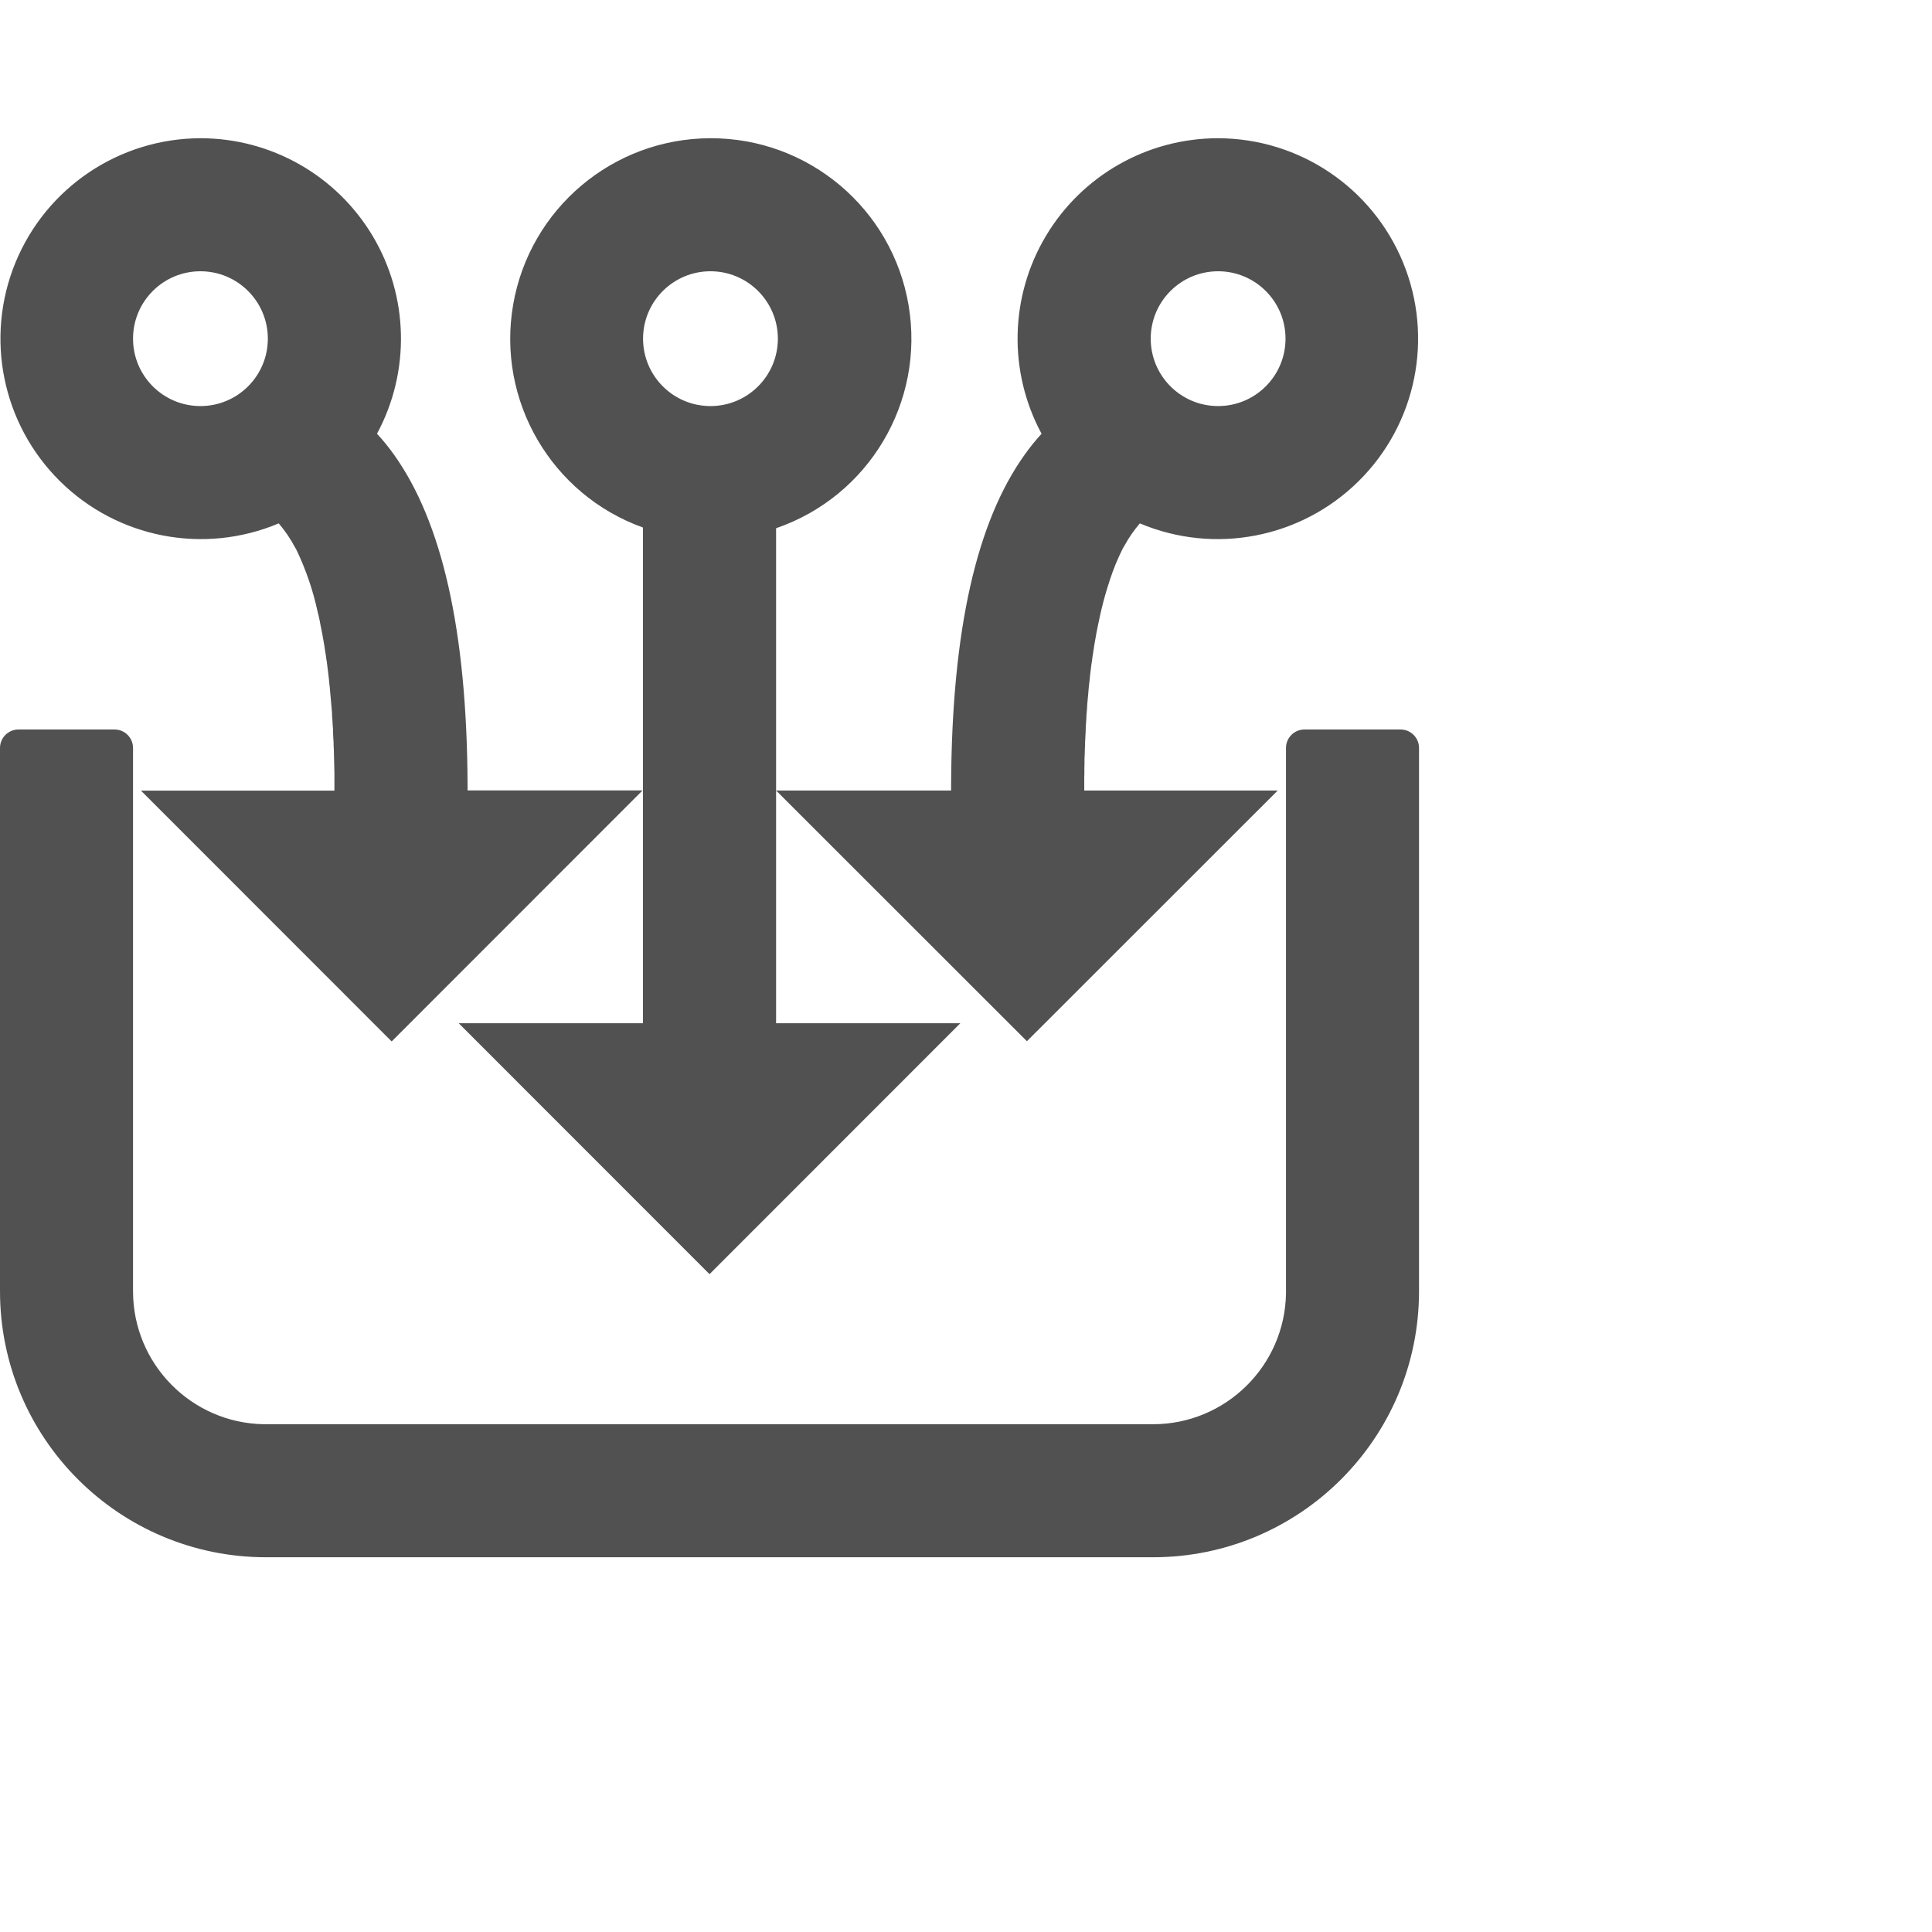
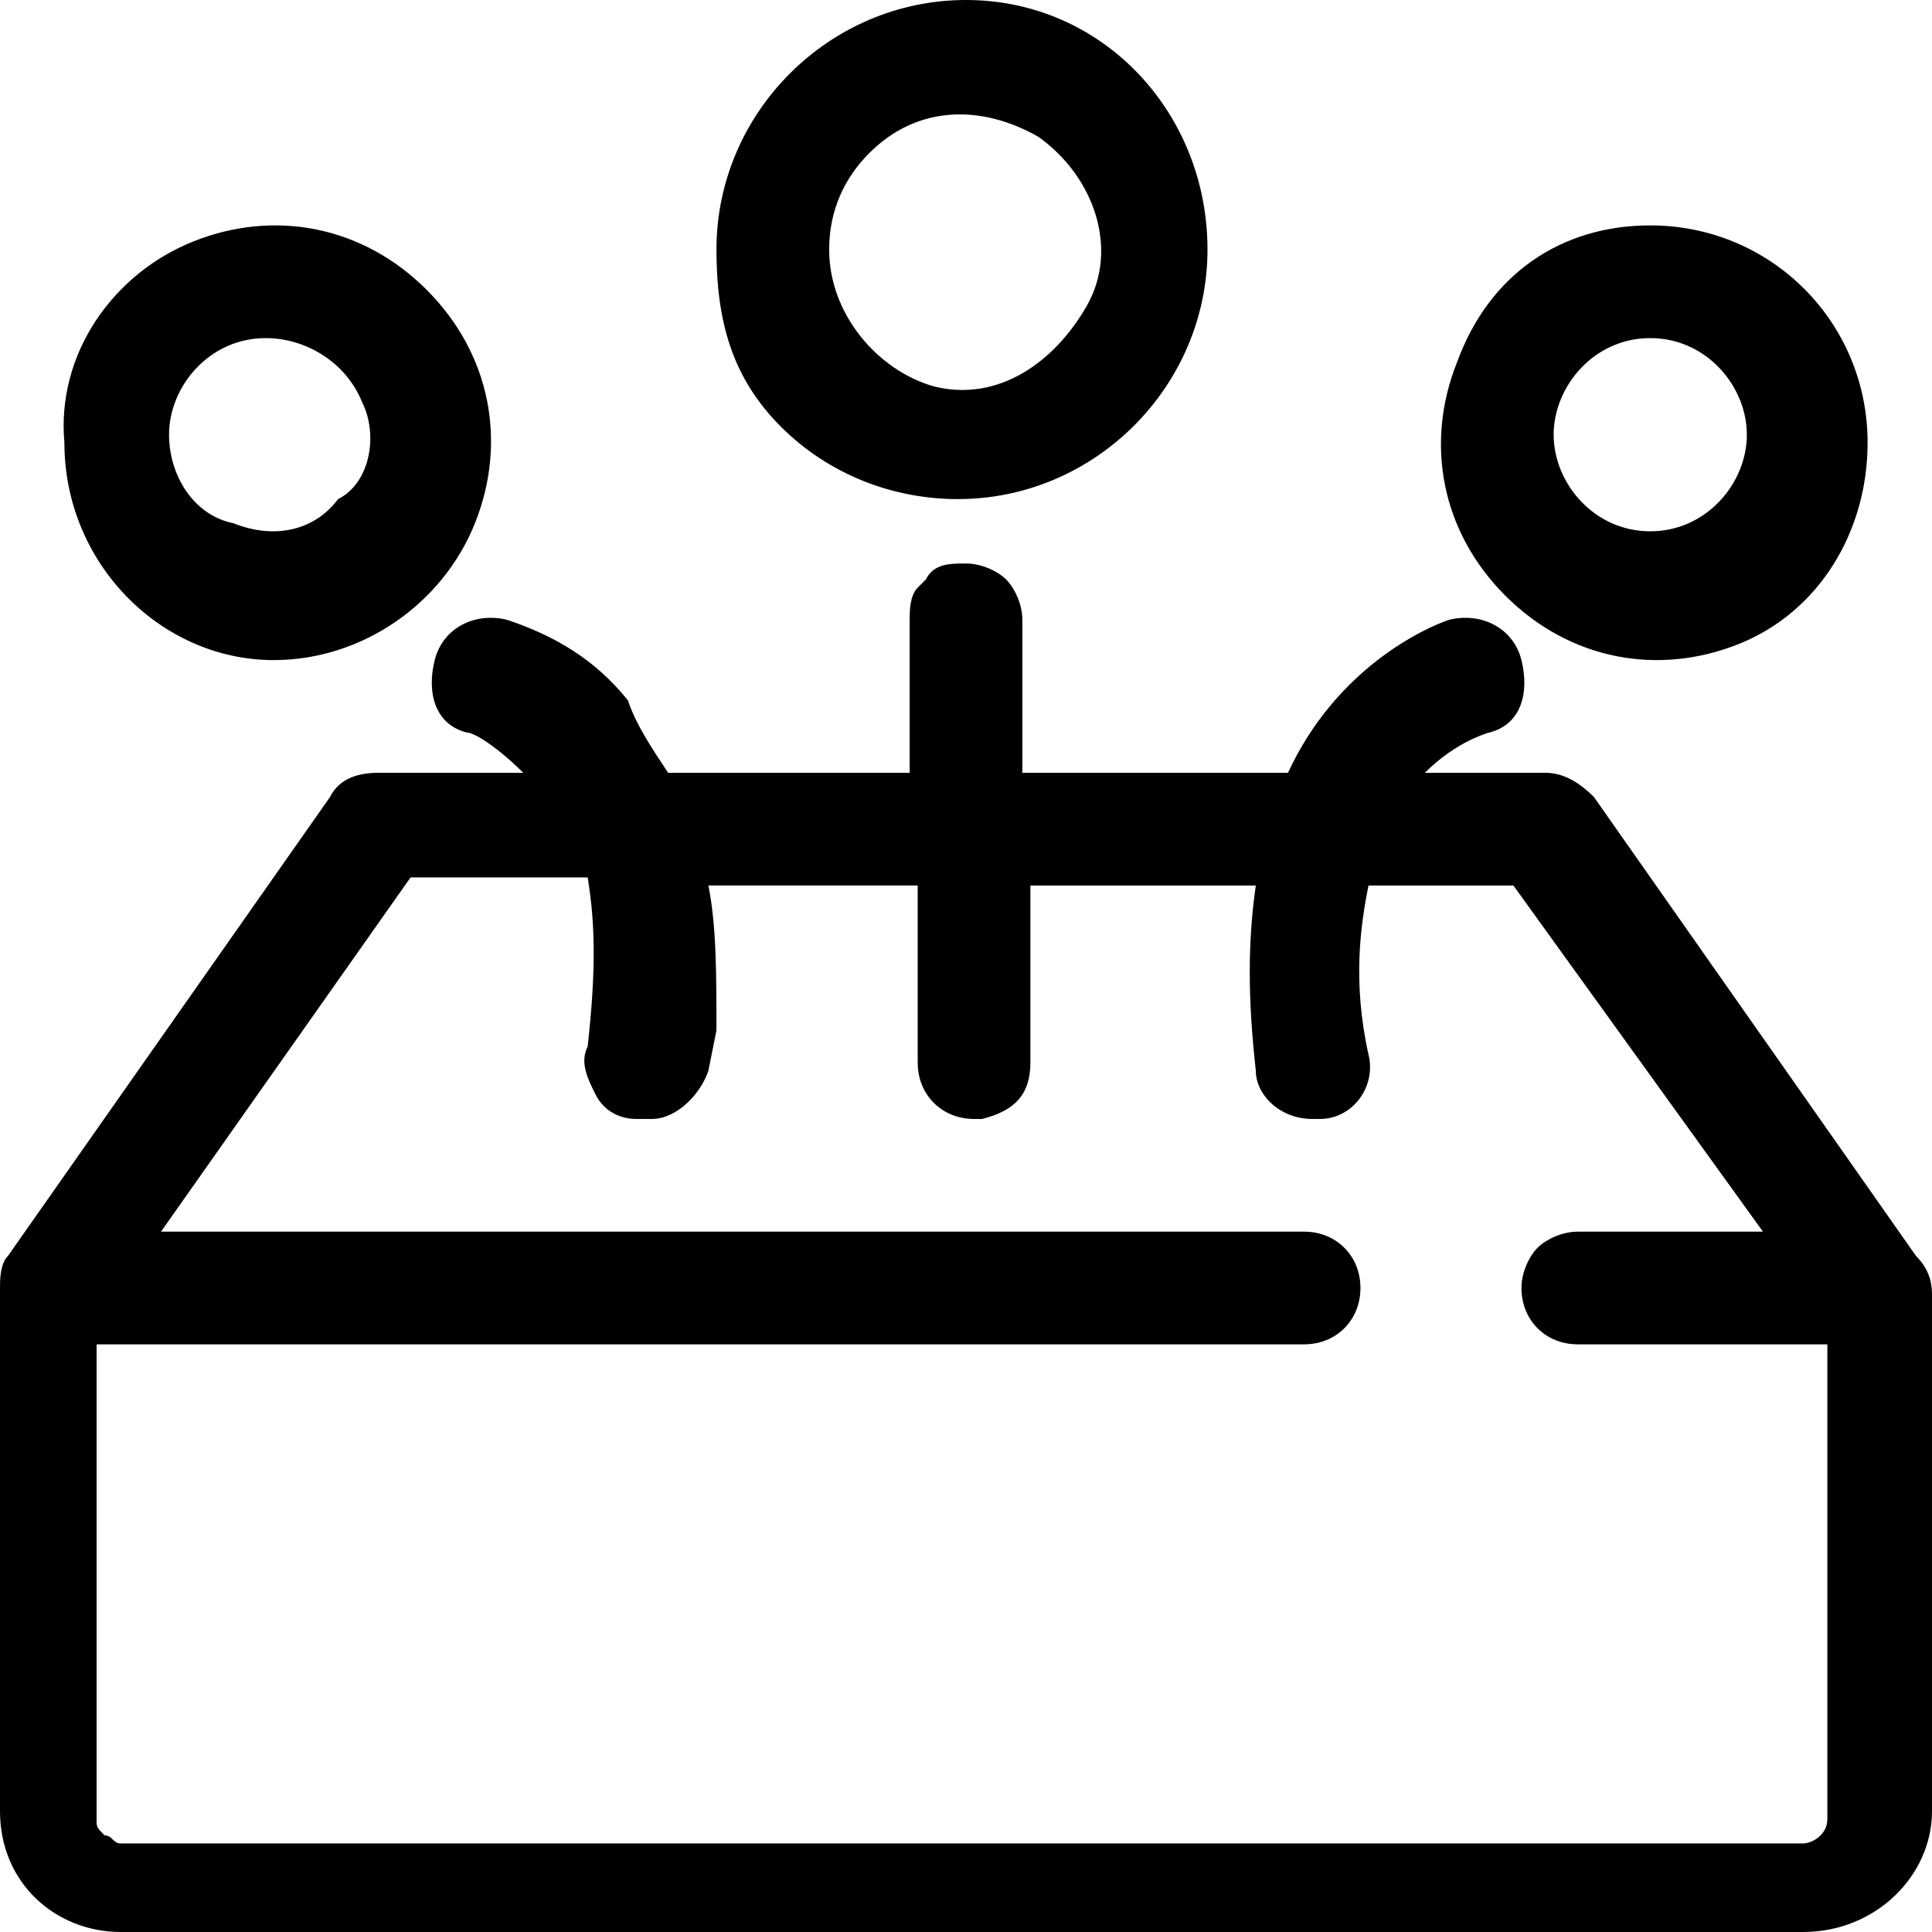
- <svg xmlns="http://www.w3.org/2000/svg" t="1754414434018" class="icon" viewBox="0 0 1195 1024" version="1.1" p-id="36962" width="32" height="32">
-   <path d="M70.875 365.714c6.29 0 11.41 5.12 11.41 11.41v336.018c0 44.983 36.132 81.554 80.896 82.286h549.96c44.983 0 81.554-36.132 82.286-80.896V377.124c0-6.29 5.12-11.41 11.41-11.41h59.465c6.29 0 11.41 5.12 11.41 11.41v336.018A164.571 164.571 0 0 1 713.141 877.712h-548.57A164.571 164.571 0 0 1 0 713.141V377.124C0 370.833 5.12 365.714 11.41 365.714h59.465z m368.566-365.714a123.977 123.977 0 0 1 40.594 241.225v306.175h113.956L438.856 702.609 283.721 547.4h113.956V240.786A124.05 124.05 0 0 1 439.368 0zM123.977 0a123.977 123.977 0 0 1 109.202 182.784c3.73 4.023 7.314 8.411 10.679 13.166 29.111 40.96 44.983 107.154 45.348 204.507v2.926h108.251L242.249 558.664l-155.063-155.136h119.661V392.776l-0.073-3.072-0.073-2.926-0.073-2.926-0.073-2.926-0.073-2.926-0.146-2.926V373.759l-0.219-3.511-0.146-3.511v-1.39l-0.219-2.706-0.146-2.706-0.219-2.706v-1.317l-0.219-2.633-0.219-2.633-0.293-3.291-0.293-3.145-0.219-2.56-0.219-2.487-0.293-2.487-0.219-2.414-0.146-1.243-0.293-2.414-0.293-2.414a421.668 421.668 0 0 0-0.293-2.341l-0.293-2.341-0.219-1.097-0.293-2.341a382.902 382.902 0 0 0-0.366-2.194l-0.366-2.267-0.146-1.17-0.366-2.194a344.575 344.575 0 0 0-0.585-3.218l-0.366-2.194a313.782 313.782 0 0 0-1.243-6.217l-0.366-2.048a287.378 287.378 0 0 0-0.439-1.975l-0.439-1.975-0.293-1.024L196.388 292.571a172.397 172.397 0 0 0-13.166-38.254l-0.731-1.243a81.92 81.92 0 0 0-10.094-14.848A123.977 123.977 0 1 1 123.977 0z m629.466 0a123.977 123.977 0 1 1-48.42 238.226 80.603 80.603 0 0 0-9.655 14.043l-0.512 0.805-0.658 1.243a138.24 138.24 0 0 0-7.607 18.578l-0.585 1.829c-1.682 5.12-3.291 10.679-4.754 16.823L681.032 292.571l-0.366 1.463-0.512 2.487-0.439 1.975-0.439 2.048a310.418 310.418 0 0 0-0.951 4.681l-0.293 1.609-0.366 2.121-0.293 1.609-0.293 1.609-0.366 2.194-0.146 1.17-0.366 2.194-0.146 1.17-0.219 1.097-0.366 2.926-0.073 0.512-0.366 2.341-0.293 2.341-0.293 2.414-0.293 2.414-0.073 1.243-0.293 2.414-0.293 2.487-0.219 2.487-0.219 2.56-0.366 3.803-0.219 2.633-0.146 2.633-0.293 3.291-0.146 3.365-0.219 2.706-0.146 3.438v0.731l-0.219 4.169-0.146 2.779v1.463l-0.146 2.853-0.073 2.926-0.146 2.926v2.926l-0.073 2.926v2.999l-0.073 2.999v7.753h119.661l-155.136 155.063-155.136-155.063h108.251v-2.926c0.366-97.426 16.165-163.693 45.348-204.58a135.314 135.314 0 0 1 10.606-13.166A123.977 123.977 0 0 1 753.37 0zM123.977 82.286a41.691 41.691 0 1 0 0 83.383 41.691 41.691 0 0 0 0-83.383z m629.466 0a41.691 41.691 0 1 0 0 83.383 41.691 41.691 0 0 0 0-83.383z m-314.002 0a41.691 41.691 0 1 0 0 83.383 41.691 41.691 0 0 0 0-83.383z" fill="#515151" p-id="36963" />
+ <svg xmlns="http://www.w3.org/2000/svg" t="1763365280450" class="icon" viewBox="0 0 1024 1024" version="1.1" p-id="5652" width="64" height="64">
+   <path d="M512 298.667c8.533 0 17.067 4.267 21.333 8.533 4.267 4.267 8.533 12.8 8.533 21.333v81.067H682.667c25.6-55.467 72.533-76.8 85.333-81.067 17.067-4.267 34.133 4.267 38.4 21.333 4.267 17.067 0 34.133-17.067 38.4 0 0-17.067 4.267-34.133 21.333h64c8.533 0 17.067 4.267 25.6 12.8l170.667 243.2c8.533 8.533 8.533 17.067 8.533 21.333v273.067c0 34.133-29.867 64-68.267 64H64C29.867 1024 0 998.4 0 960V682.667c0-4.267 0-12.8 4.267-17.067l170.667-243.2c4.267-8.533 12.8-12.8 25.6-12.8h76.8c-12.8-12.8-25.6-21.333-29.867-21.333-17.067-4.267-21.333-21.333-17.067-38.4s21.333-25.6 38.4-21.333c25.6 8.533 46.933 21.333 64 42.667 4.267 12.8 12.8 25.6 21.333 38.4h128V328.533c0-4.267 0-12.8 4.267-17.067l4.267-4.267c4.267-8.533 12.8-8.533 21.333-8.533z m290.133 170.667H725.333c-4.267 21.333-8.533 51.2 0 89.6 4.267 17.067-8.533 34.133-25.6 34.133h-4.267c-17.067 0-29.867-12.8-29.867-25.6-4.267-38.4-4.267-68.267 0-98.133h-119.467v93.867c0 17.067-8.533 25.6-25.6 29.867h-4.267c-17.067 0-29.867-12.8-29.867-29.867V469.333H375.467c4.267 21.333 4.267 46.933 4.267 76.8l-4.267 21.333c-4.267 12.8-17.067 25.6-29.867 25.6h-8.533c-8.533 0-17.067-4.267-21.333-12.8-4.267-8.533-8.533-17.067-4.267-25.6 4.267-38.4 4.267-64 0-89.6H217.6L85.333 652.8h605.867c17.067 0 29.867 12.8 29.867 29.867s-12.8 29.867-29.867 29.867h-640v251.733c0 4.267 0 4.267 4.267 8.533 4.267 0 4.267 4.267 8.533 4.267h891.733c4.267 0 12.8-4.267 12.8-12.8v-251.733h-132.267c-17.067 0-29.867-12.8-29.867-29.867 0-8.533 4.267-17.067 8.533-21.333 4.267-4.267 12.8-8.533 21.333-8.533h98.133L802.133 469.333zM102.4 128c42.667-17.067 89.6-8.533 123.733 25.6s42.667 81.067 25.6 123.733-59.733 72.533-106.667 72.533C85.333 349.867 34.133 298.667 34.133 234.667 29.867 187.733 59.733 145.067 102.4 128z m772.267-8.533c64 0 115.2 51.2 115.2 115.2 0 46.933-25.6 89.6-68.267 106.667-42.667 17.067-89.6 8.533-123.733-25.6s-42.667-81.067-25.6-123.733c17.067-46.933 55.467-72.533 102.4-72.533z m0 59.733c-29.867 0-51.2 25.6-51.2 51.2s21.333 51.2 51.2 51.2 51.2-25.6 51.2-51.2-21.333-51.2-51.2-51.2z m-733.867 0c-29.867 0-51.2 25.6-51.2 51.2 0 21.333 12.8 42.667 34.133 46.933 21.333 8.533 42.667 4.267 55.467-12.8 17.067-8.533 21.333-34.133 12.8-51.2-8.533-21.333-29.867-34.133-51.2-34.133zM512 0c72.533 0 128 59.733 128 132.267 0 72.533-59.733 132.267-132.267 132.267-34.133 0-68.267-12.8-93.867-38.4S379.733 170.667 379.733 132.267C379.733 59.733 439.467 0 512 0z m38.4 72.533c-29.867-17.067-64-17.067-89.6 8.533-12.8 12.8-21.333 29.867-21.333 51.2 0 34.133 25.6 64 55.467 72.533 34.133 8.533 64-12.8 81.067-42.667s4.267-68.267-25.6-89.6z" fill="" p-id="5653" />
</svg>
